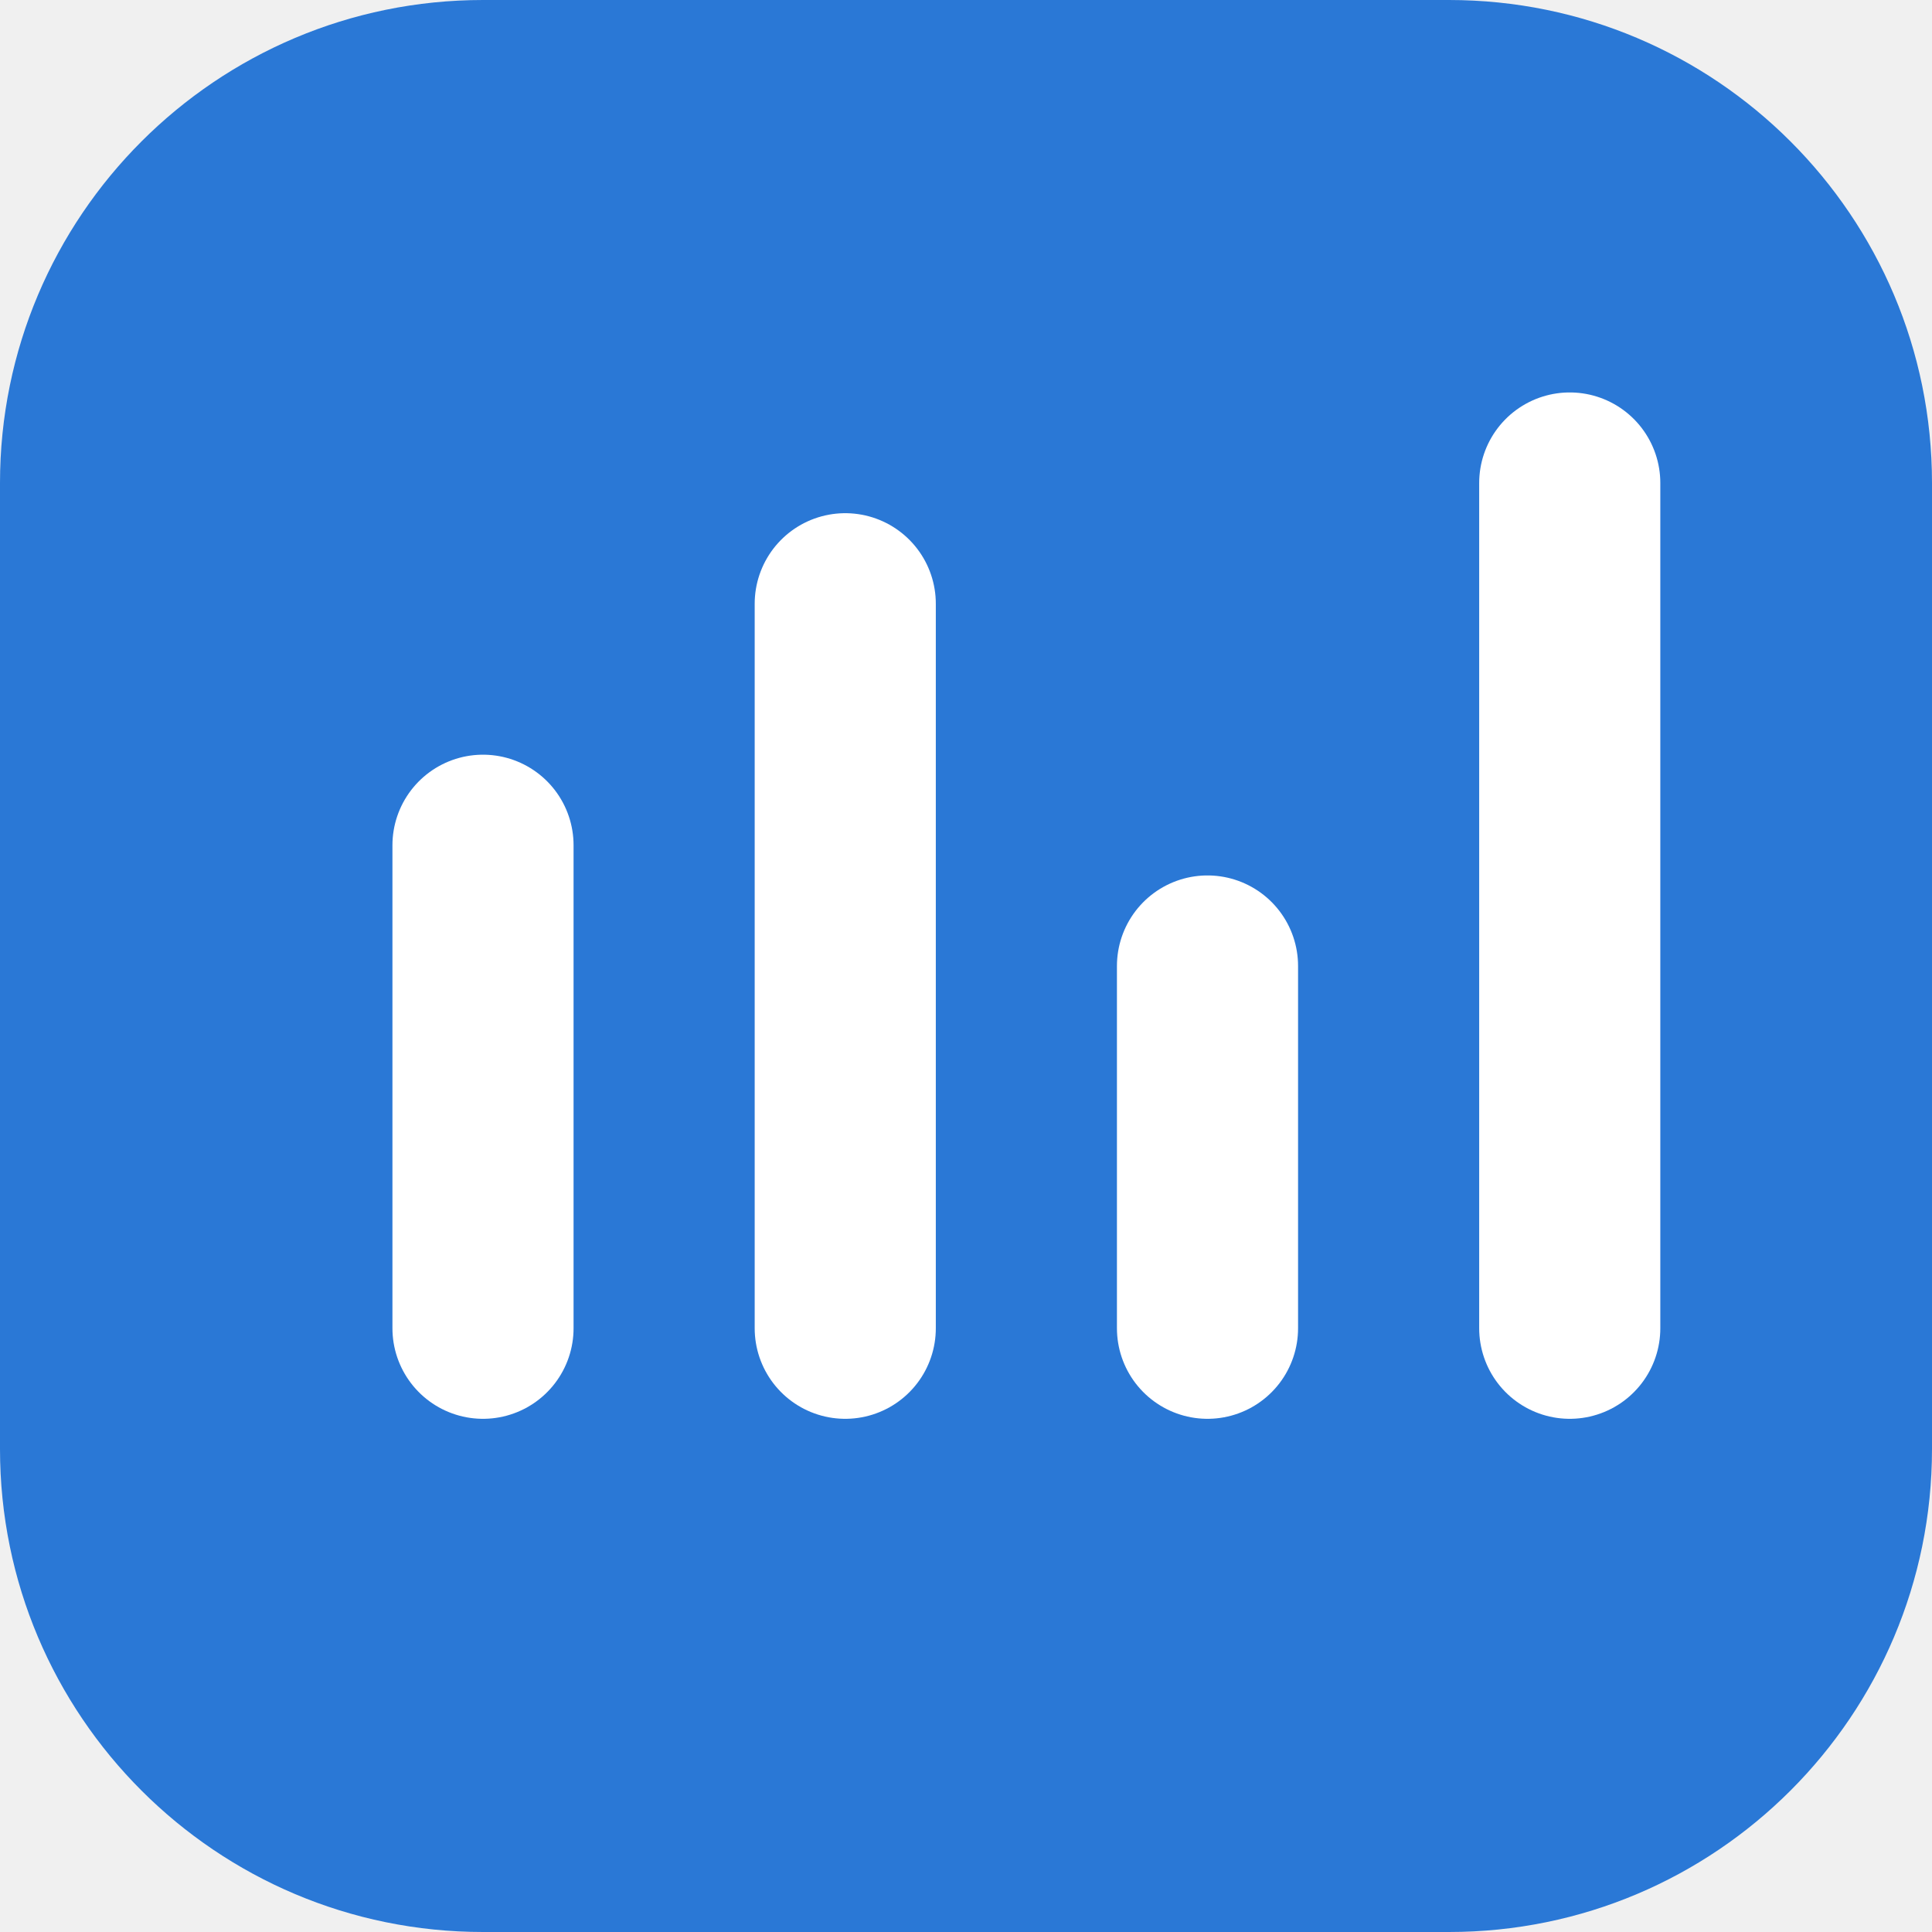
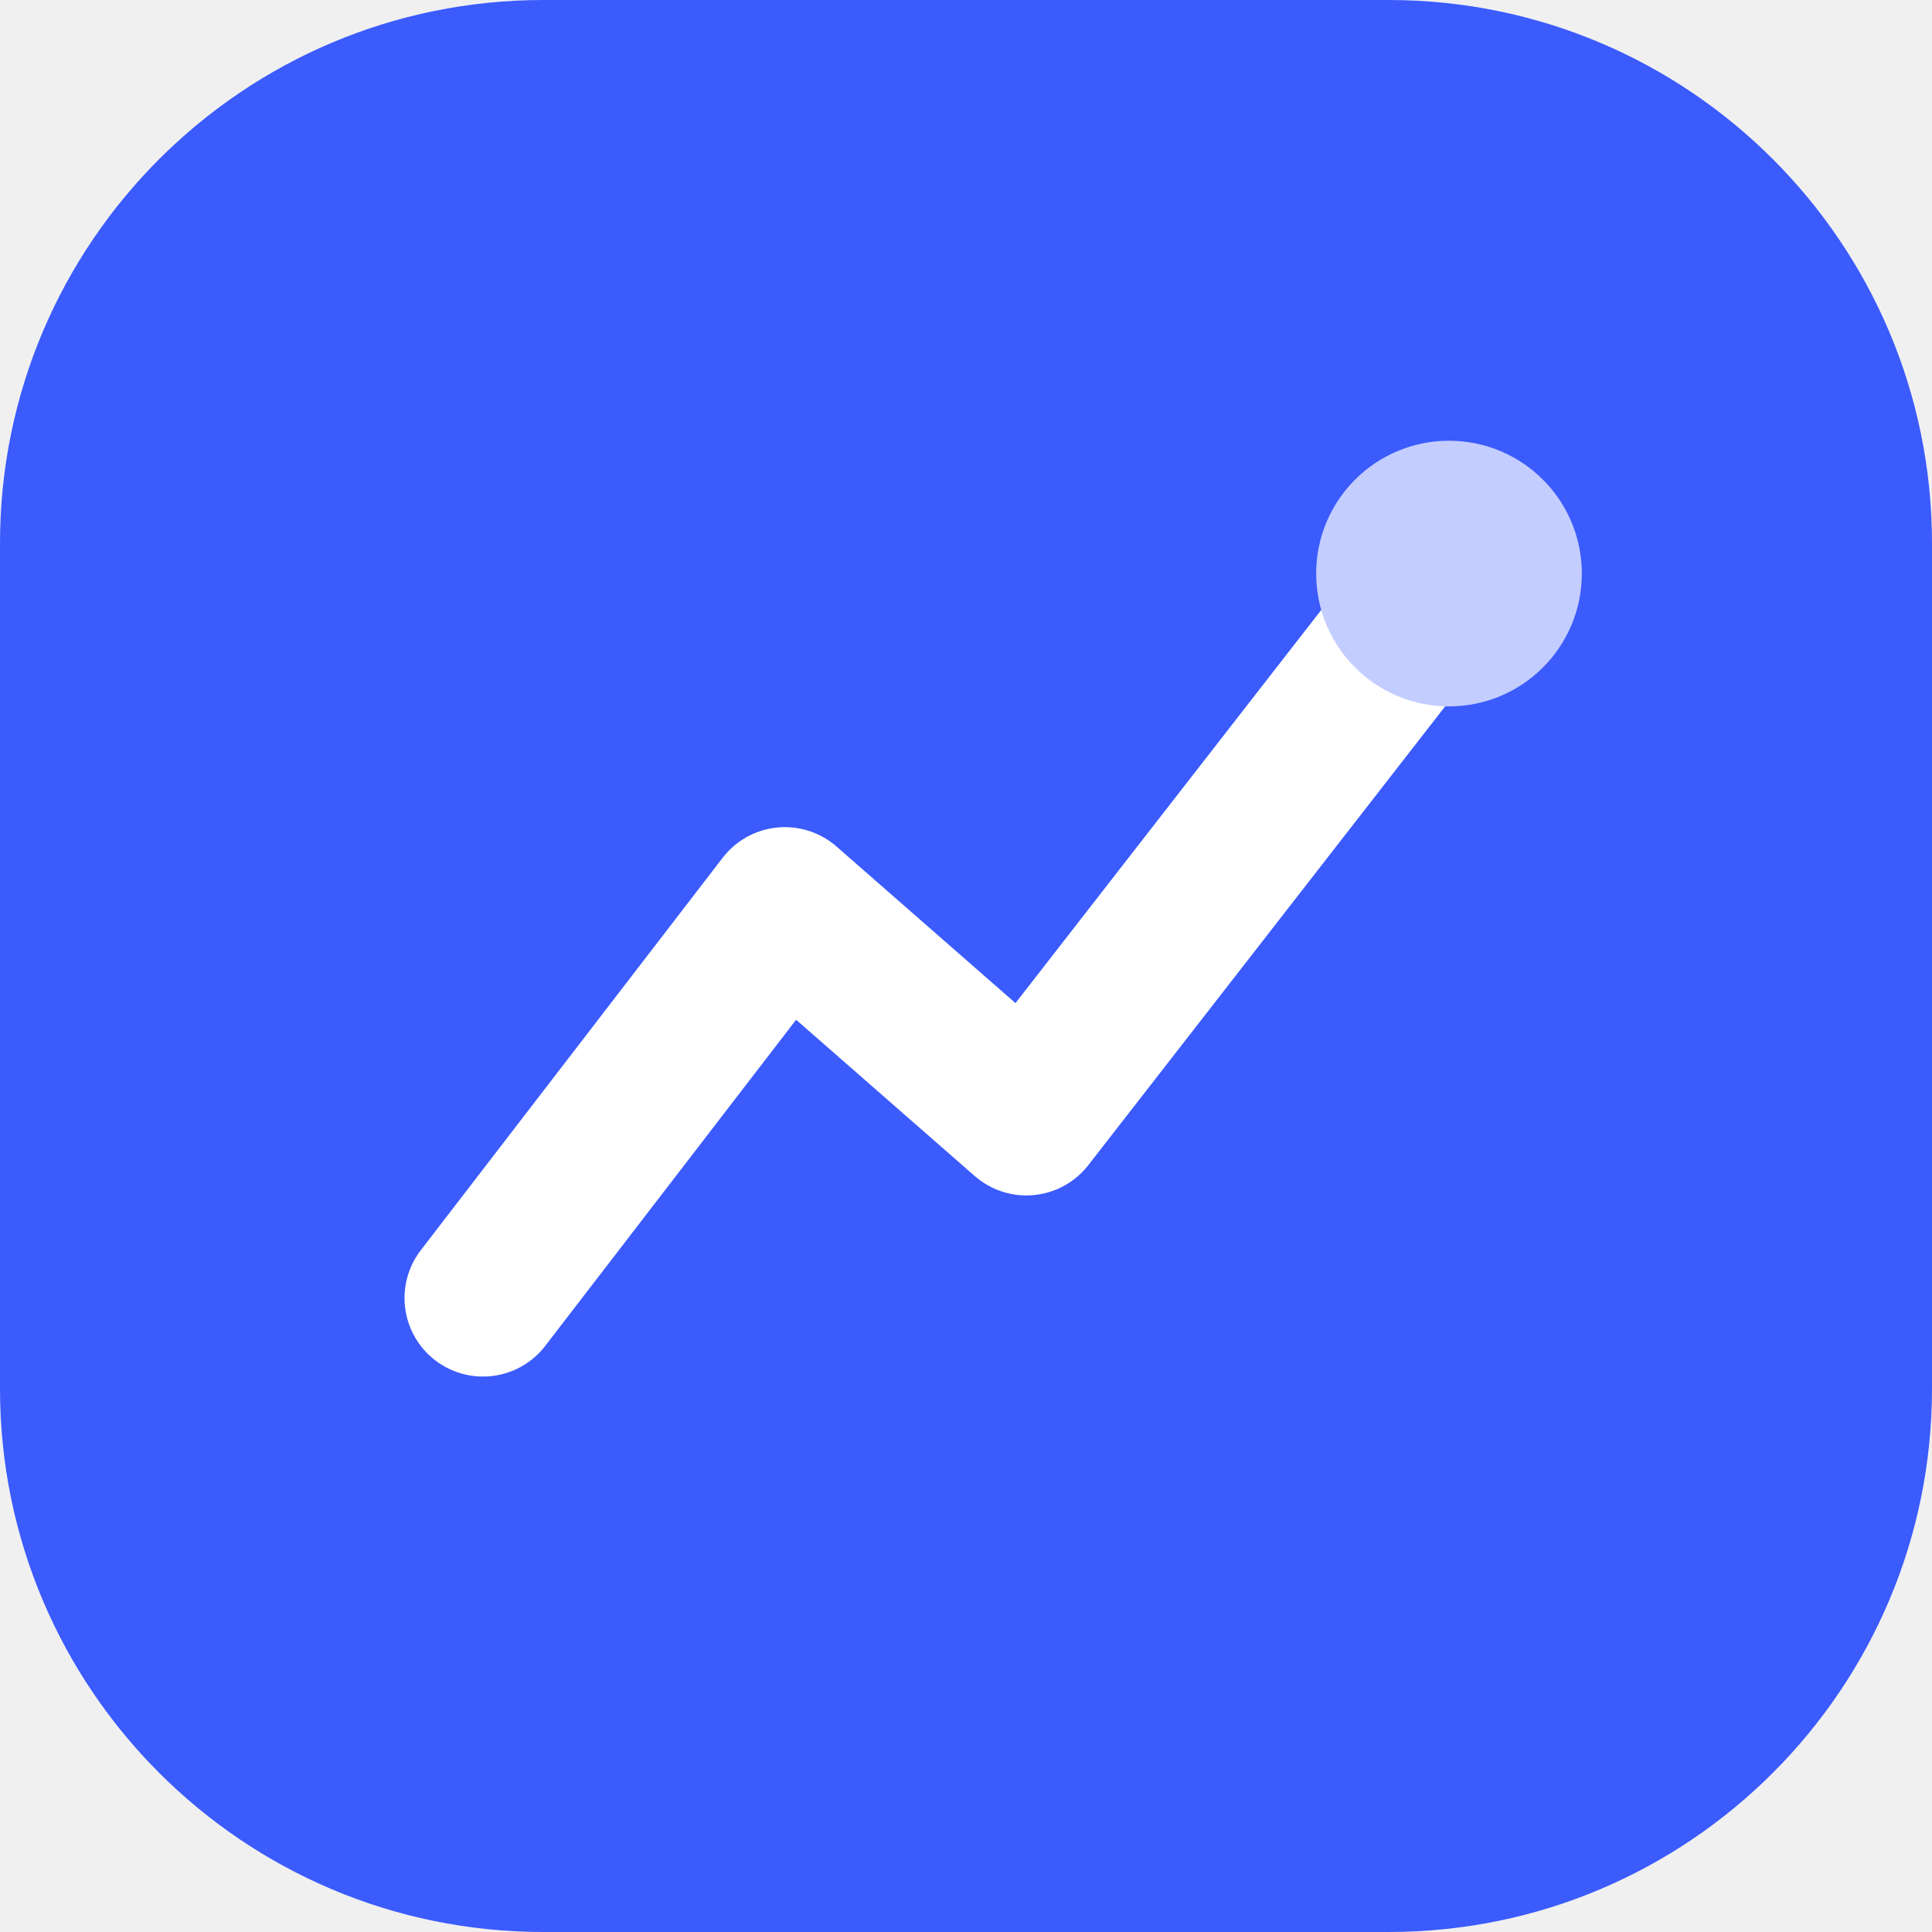
<svg xmlns="http://www.w3.org/2000/svg" viewBox="0 0 32 32">
-   <rect width="32" height="32" rx="8" fill="#2a78d6" />
-   <path d="M8 22V14M14 22V10M20 22v-6M26 22V8" stroke="#fff" stroke-width="3" stroke-linecap="round" />
+   <rect width="32" height="32" rx="9" fill="#3b5bfd" />
+   <path d="M8 21.5 13 15l4 3.5 7-9" fill="none" stroke="#fff" stroke-width="2.6" stroke-linecap="round" stroke-linejoin="round" />
+   <circle cx="24" cy="9.5" r="2.2" fill="#c3cdff" />
</svg>
